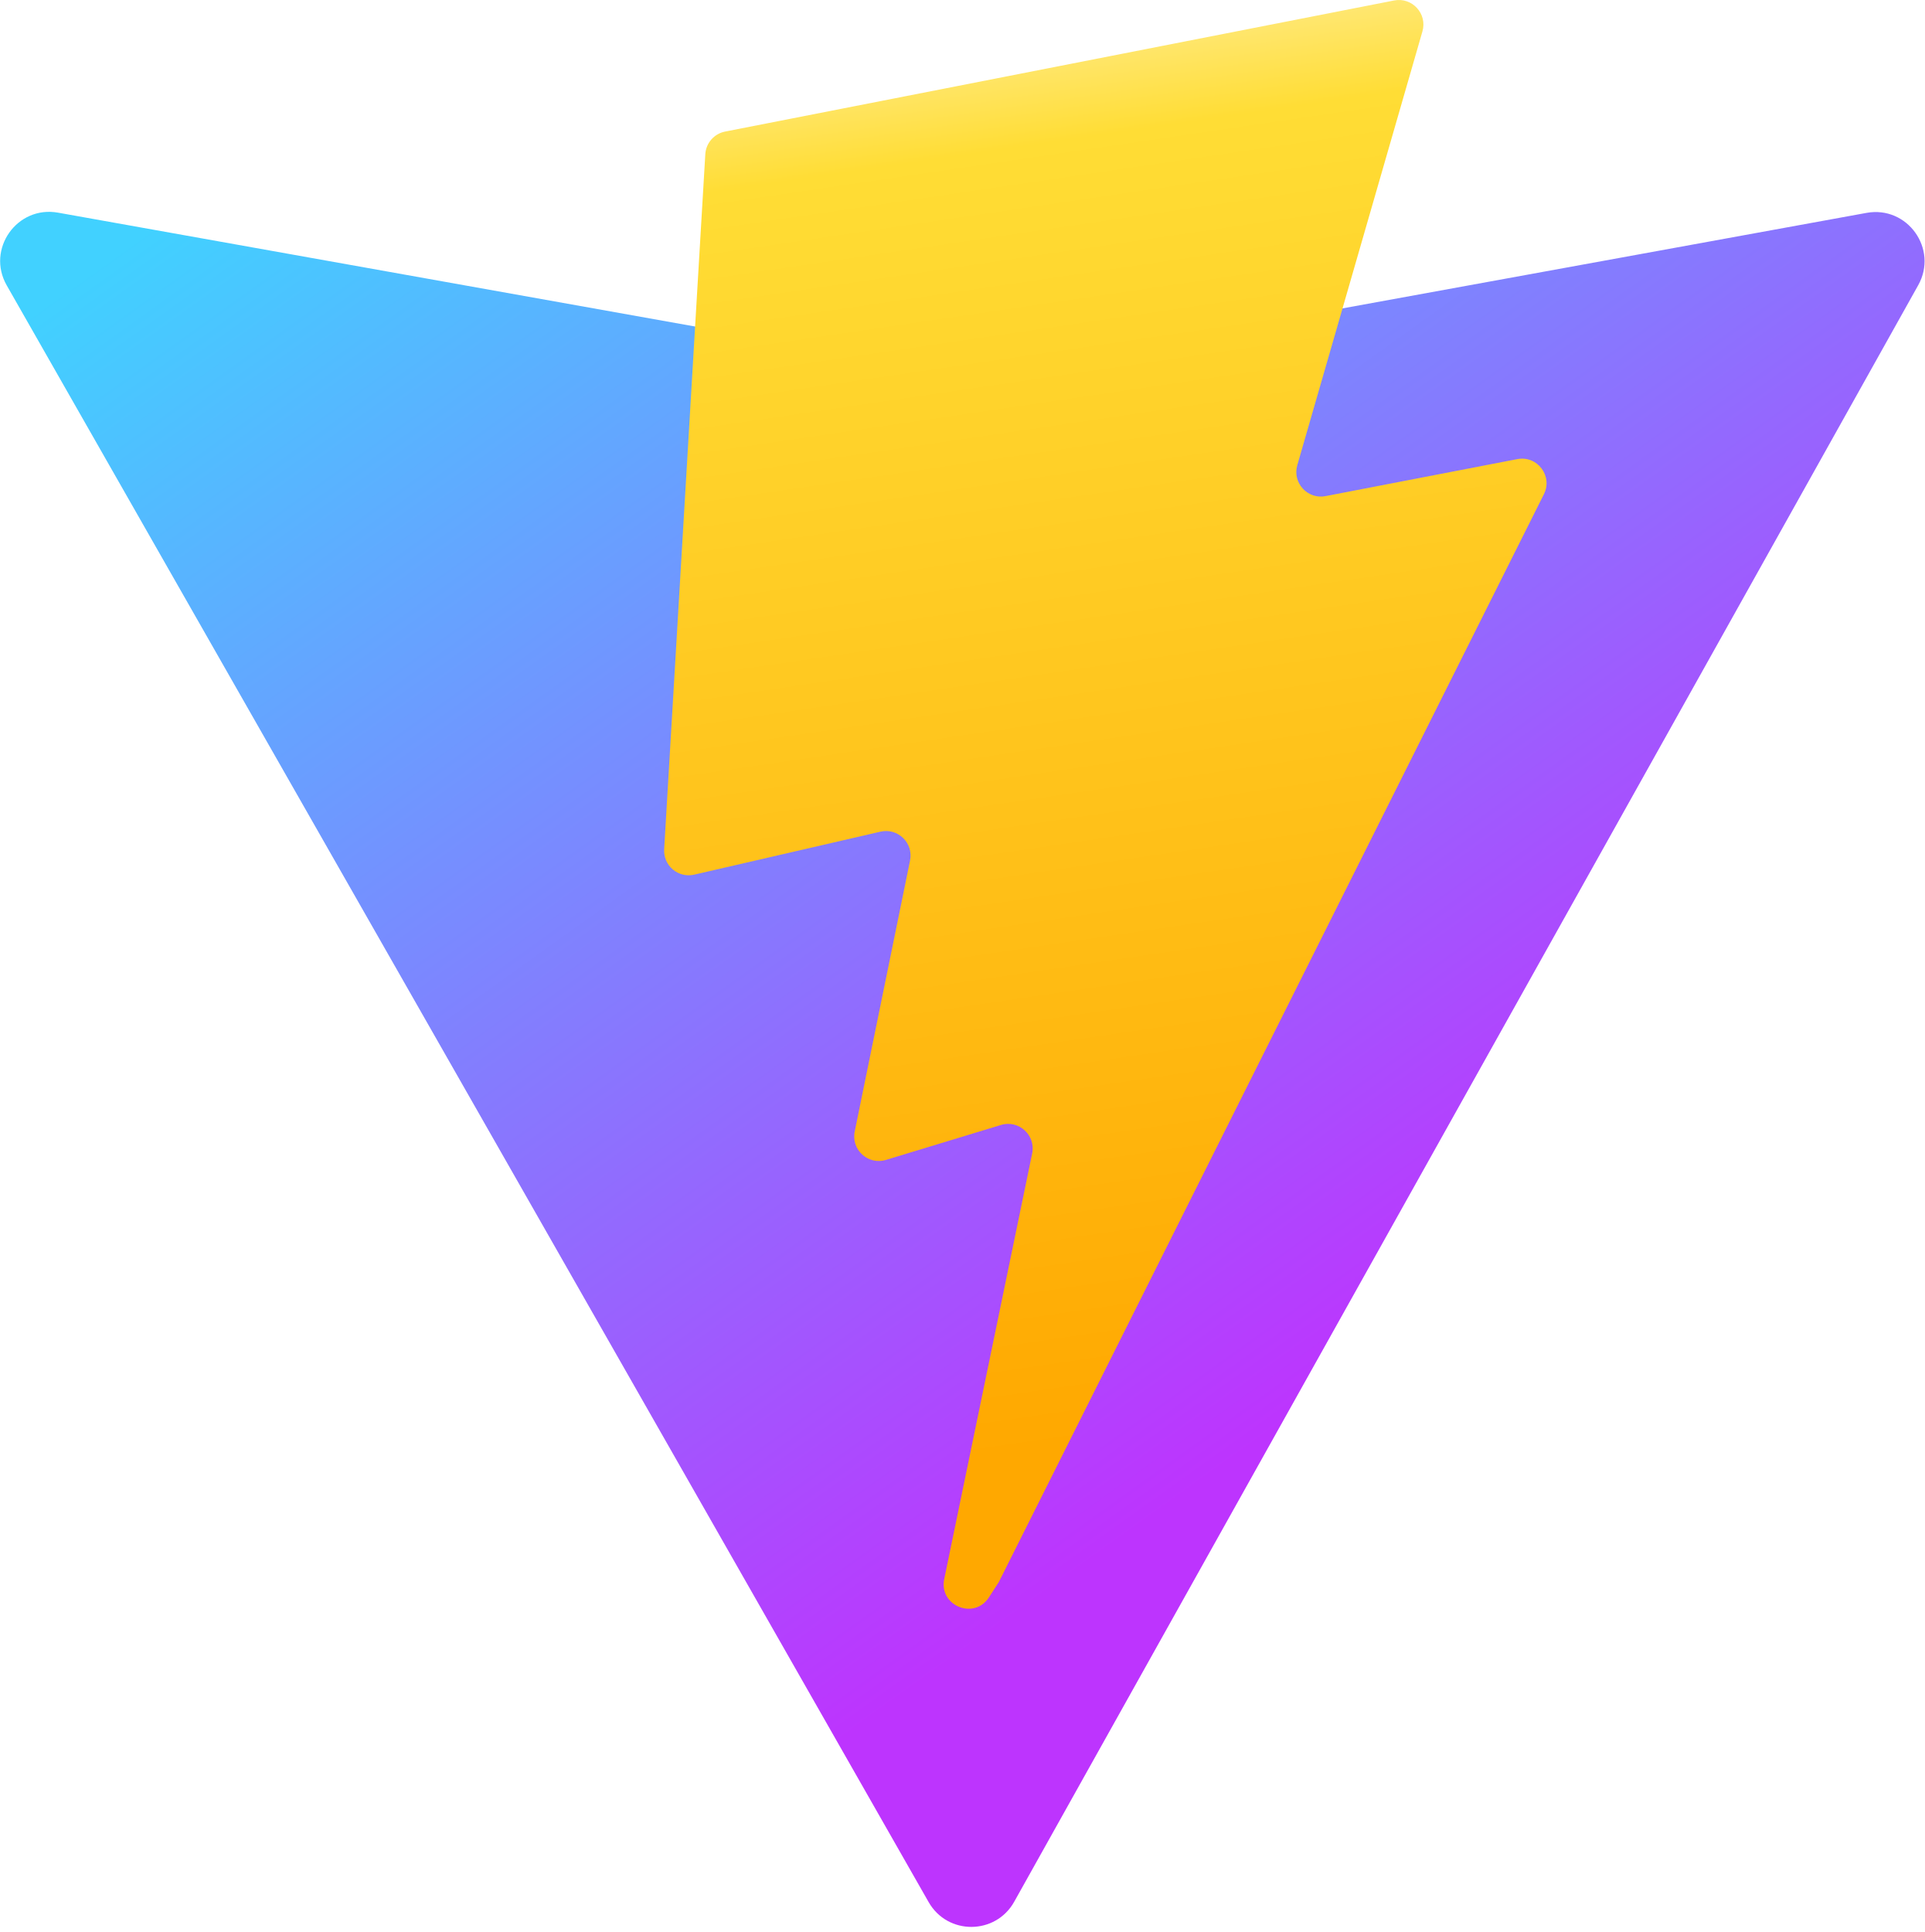
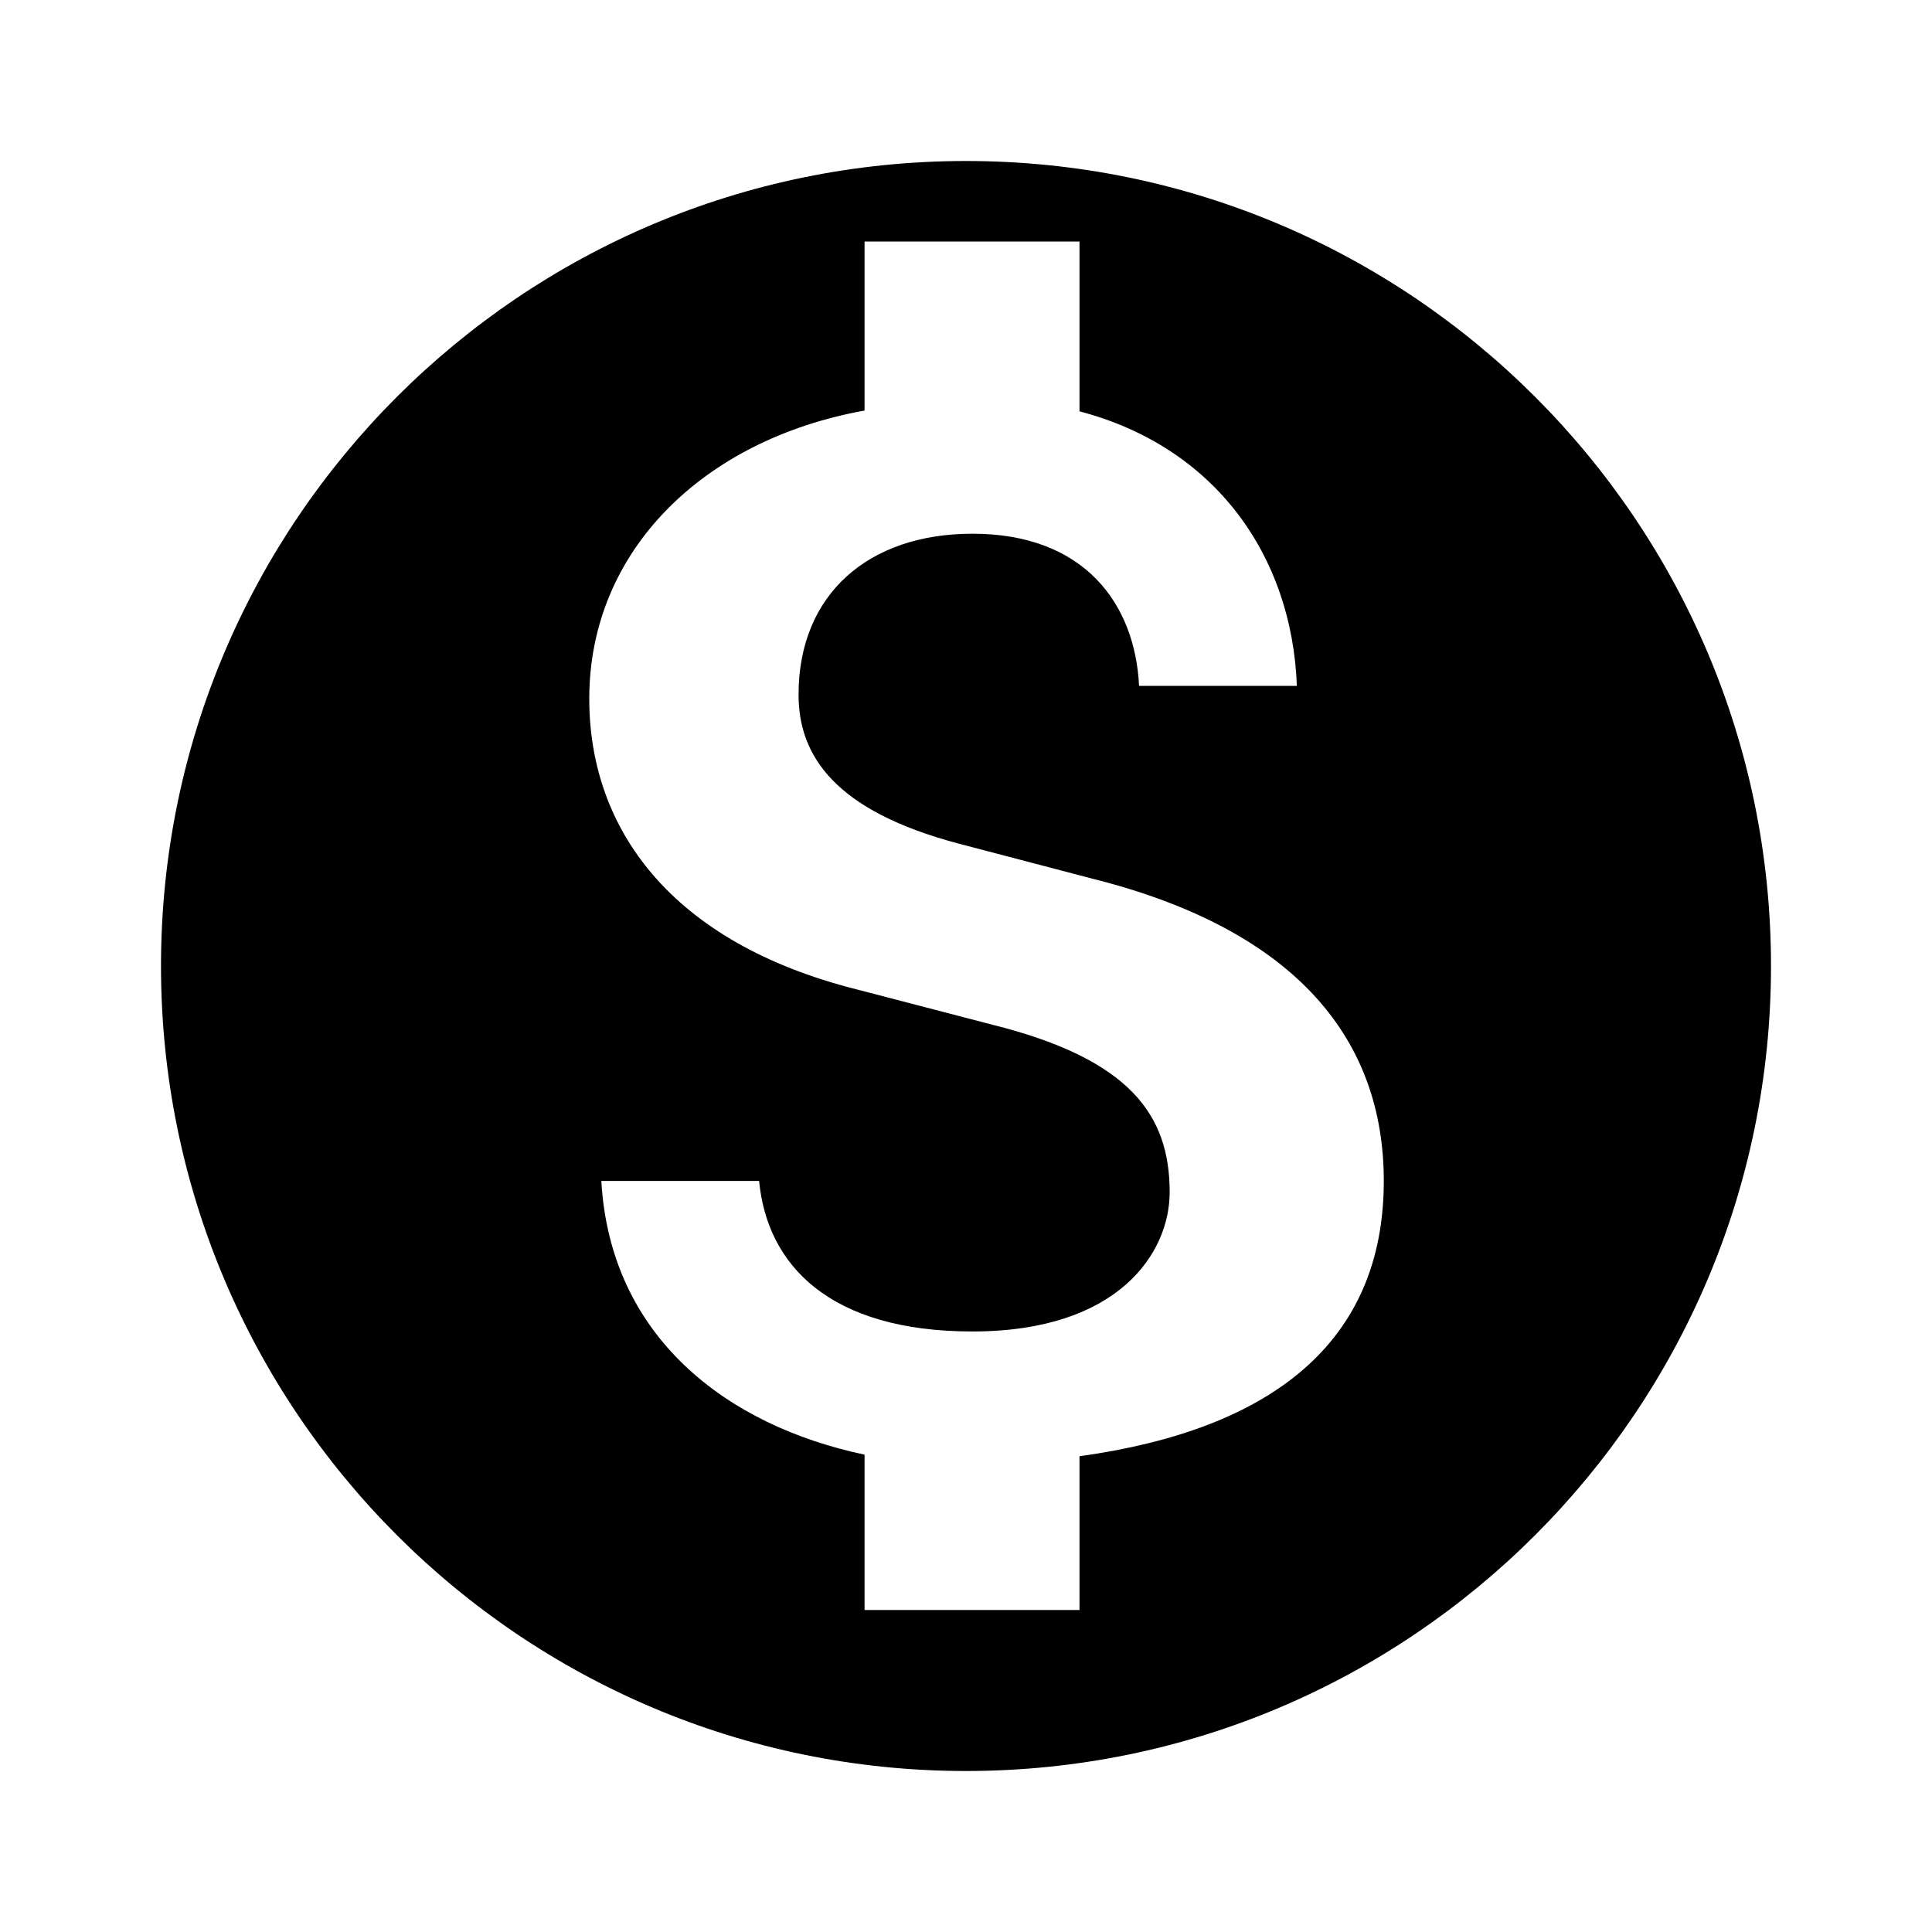
- <svg xmlns="http://www.w3.org/2000/svg" aria-hidden="true" role="img" class="iconify iconify--logos" width="31.88" height="32" preserveAspectRatio="xMidYMid meet" viewBox="0 0 256 257">
-   <defs>
-     <linearGradient id="IconifyId1813088fe1fbc01fb466" x1="-.828%" x2="57.636%" y1="7.652%" y2="78.411%">
-       <stop offset="0%" stop-color="#41D1FF" />
-       <stop offset="100%" stop-color="#BD34FE" />
-     </linearGradient>
-     <linearGradient id="IconifyId1813088fe1fbc01fb467" x1="43.376%" x2="50.316%" y1="2.242%" y2="89.03%">
-       <stop offset="0%" stop-color="#FFEA83" />
-       <stop offset="8.333%" stop-color="#FFDD35" />
-       <stop offset="100%" stop-color="#FFA800" />
-     </linearGradient>
-   </defs>
-   <path fill="url(#IconifyId1813088fe1fbc01fb466)" d="M255.153 37.938L134.897 252.976c-2.483 4.44-8.862 4.466-11.382.048L.875 37.958c-2.746-4.814 1.371-10.646 6.827-9.67l120.385 21.517a6.537 6.537 0 0 0 2.322-.004l117.867-21.483c5.438-.991 9.574 4.796 6.877 9.62Z" />
-   <path fill="url(#IconifyId1813088fe1fbc01fb467)" d="M185.432.063L96.44 17.501a3.268 3.268 0 0 0-2.634 3.014l-5.474 92.456a3.268 3.268 0 0 0 3.997 3.378l24.777-5.718c2.318-.535 4.413 1.507 3.936 3.838l-7.361 36.047c-.495 2.426 1.782 4.5 4.151 3.78l15.304-4.649c2.372-.72 4.652 1.36 4.15 3.788l-11.698 56.621c-.732 3.542 3.979 5.473 5.943 2.437l1.313-2.028l72.516-144.72c1.215-2.423-.88-5.186-3.54-4.672l-25.505 4.922c-2.396.462-4.435-1.77-3.759-4.114l16.646-57.705c.677-2.35-1.37-4.583-3.769-4.113Z" />
+ <svg xmlns="http://www.w3.org/2000/svg" class="w-7 h-7 mr-2" viewBox="0 0 24 24" fill="none">
+   <path d="M12 2C6.48 2 2 6.48 2 12C2 17.52 6.48 22 12 22C17.52 22 22 17.52 22 12C22 6.48 17.52 2 12 2ZM13.41 18.09V20H10.74V18.07C9.03 17.71 7.58 16.61 7.47 14.67H9.43C9.53 15.72 10.31 16.54 12.08 16.54C13.9 16.54 14.53 15.56 14.53 14.81C14.53 13.86 14.05 13.16 12.33 12.73L10.64 12.29C8.34 11.71 7.32 10.3 7.32 8.68C7.32 6.84 8.74 5.46 10.74 5.1V3H13.41V5.11C15.09 5.55 16.05 6.9 16.11 8.52H14.15C14.1 7.5 13.47 6.63 12.08 6.63C10.79 6.63 9.92 7.38 9.92 8.63C9.92 9.38 10.36 10.07 11.91 10.48L13.55 10.91C16.16 11.56 17.19 12.96 17.19 14.67C17.19 16.68 15.79 17.76 13.41 18.09Z" fill="currentColor" />
</svg>
